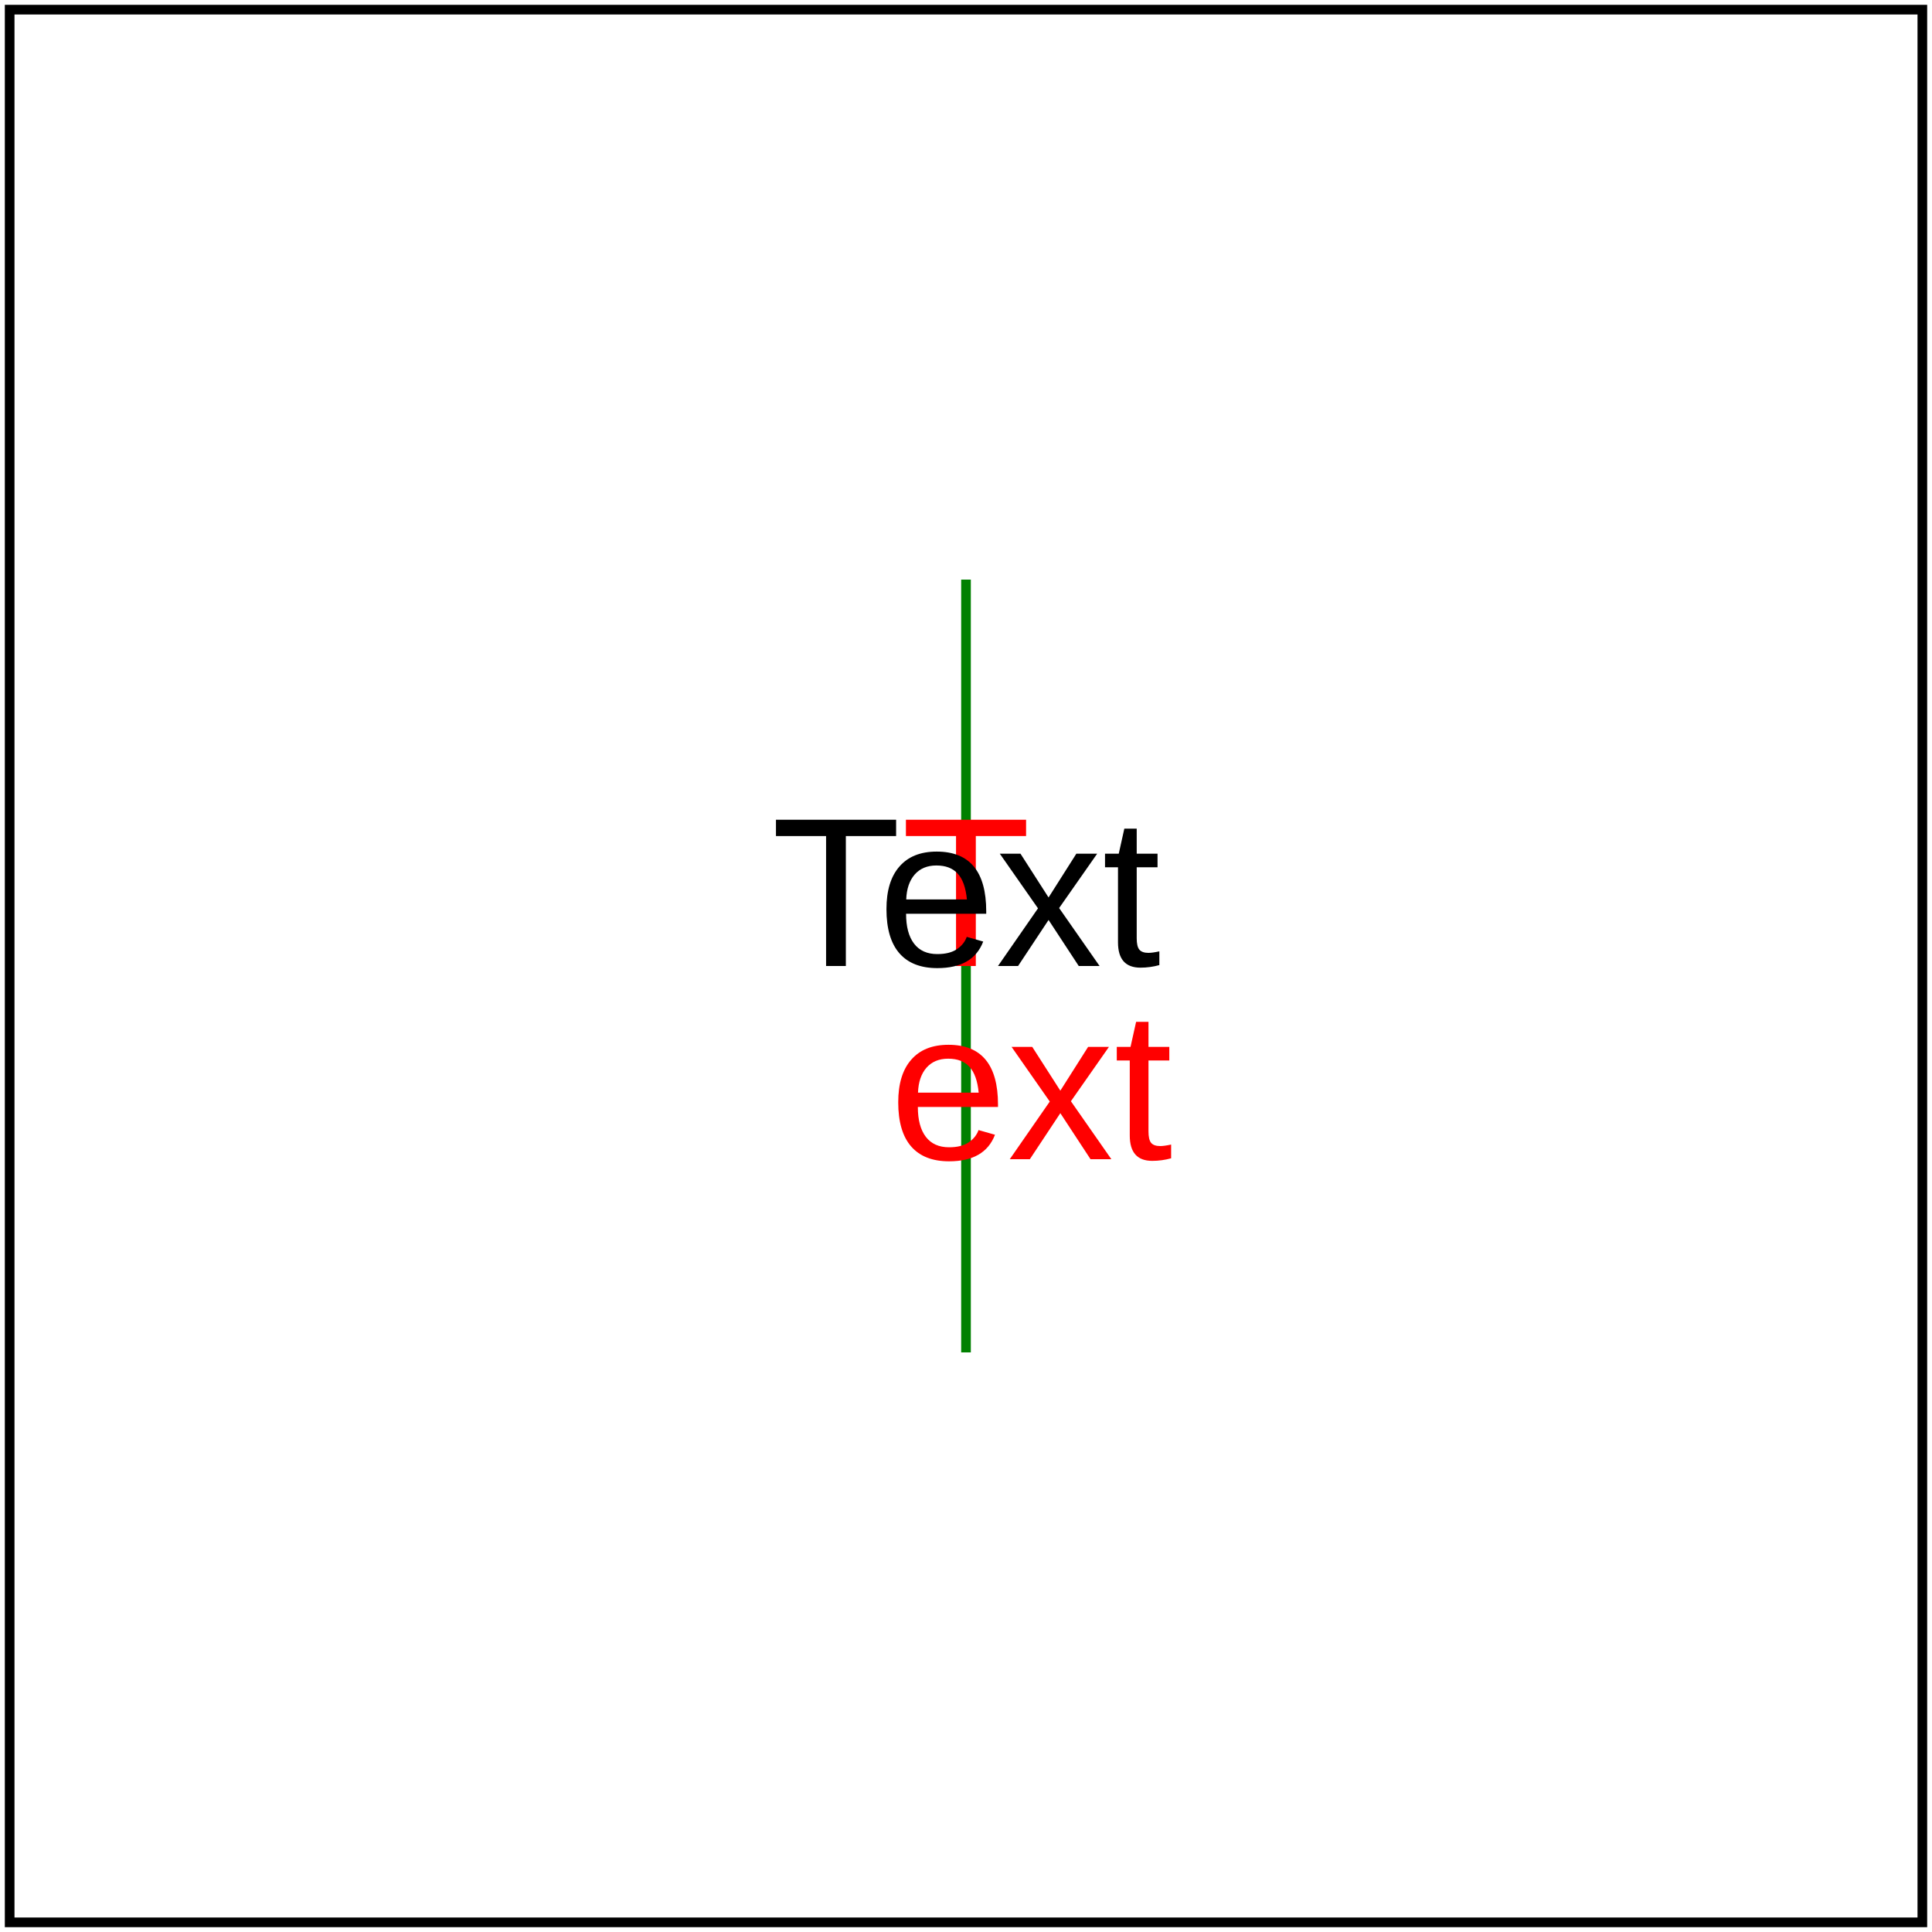
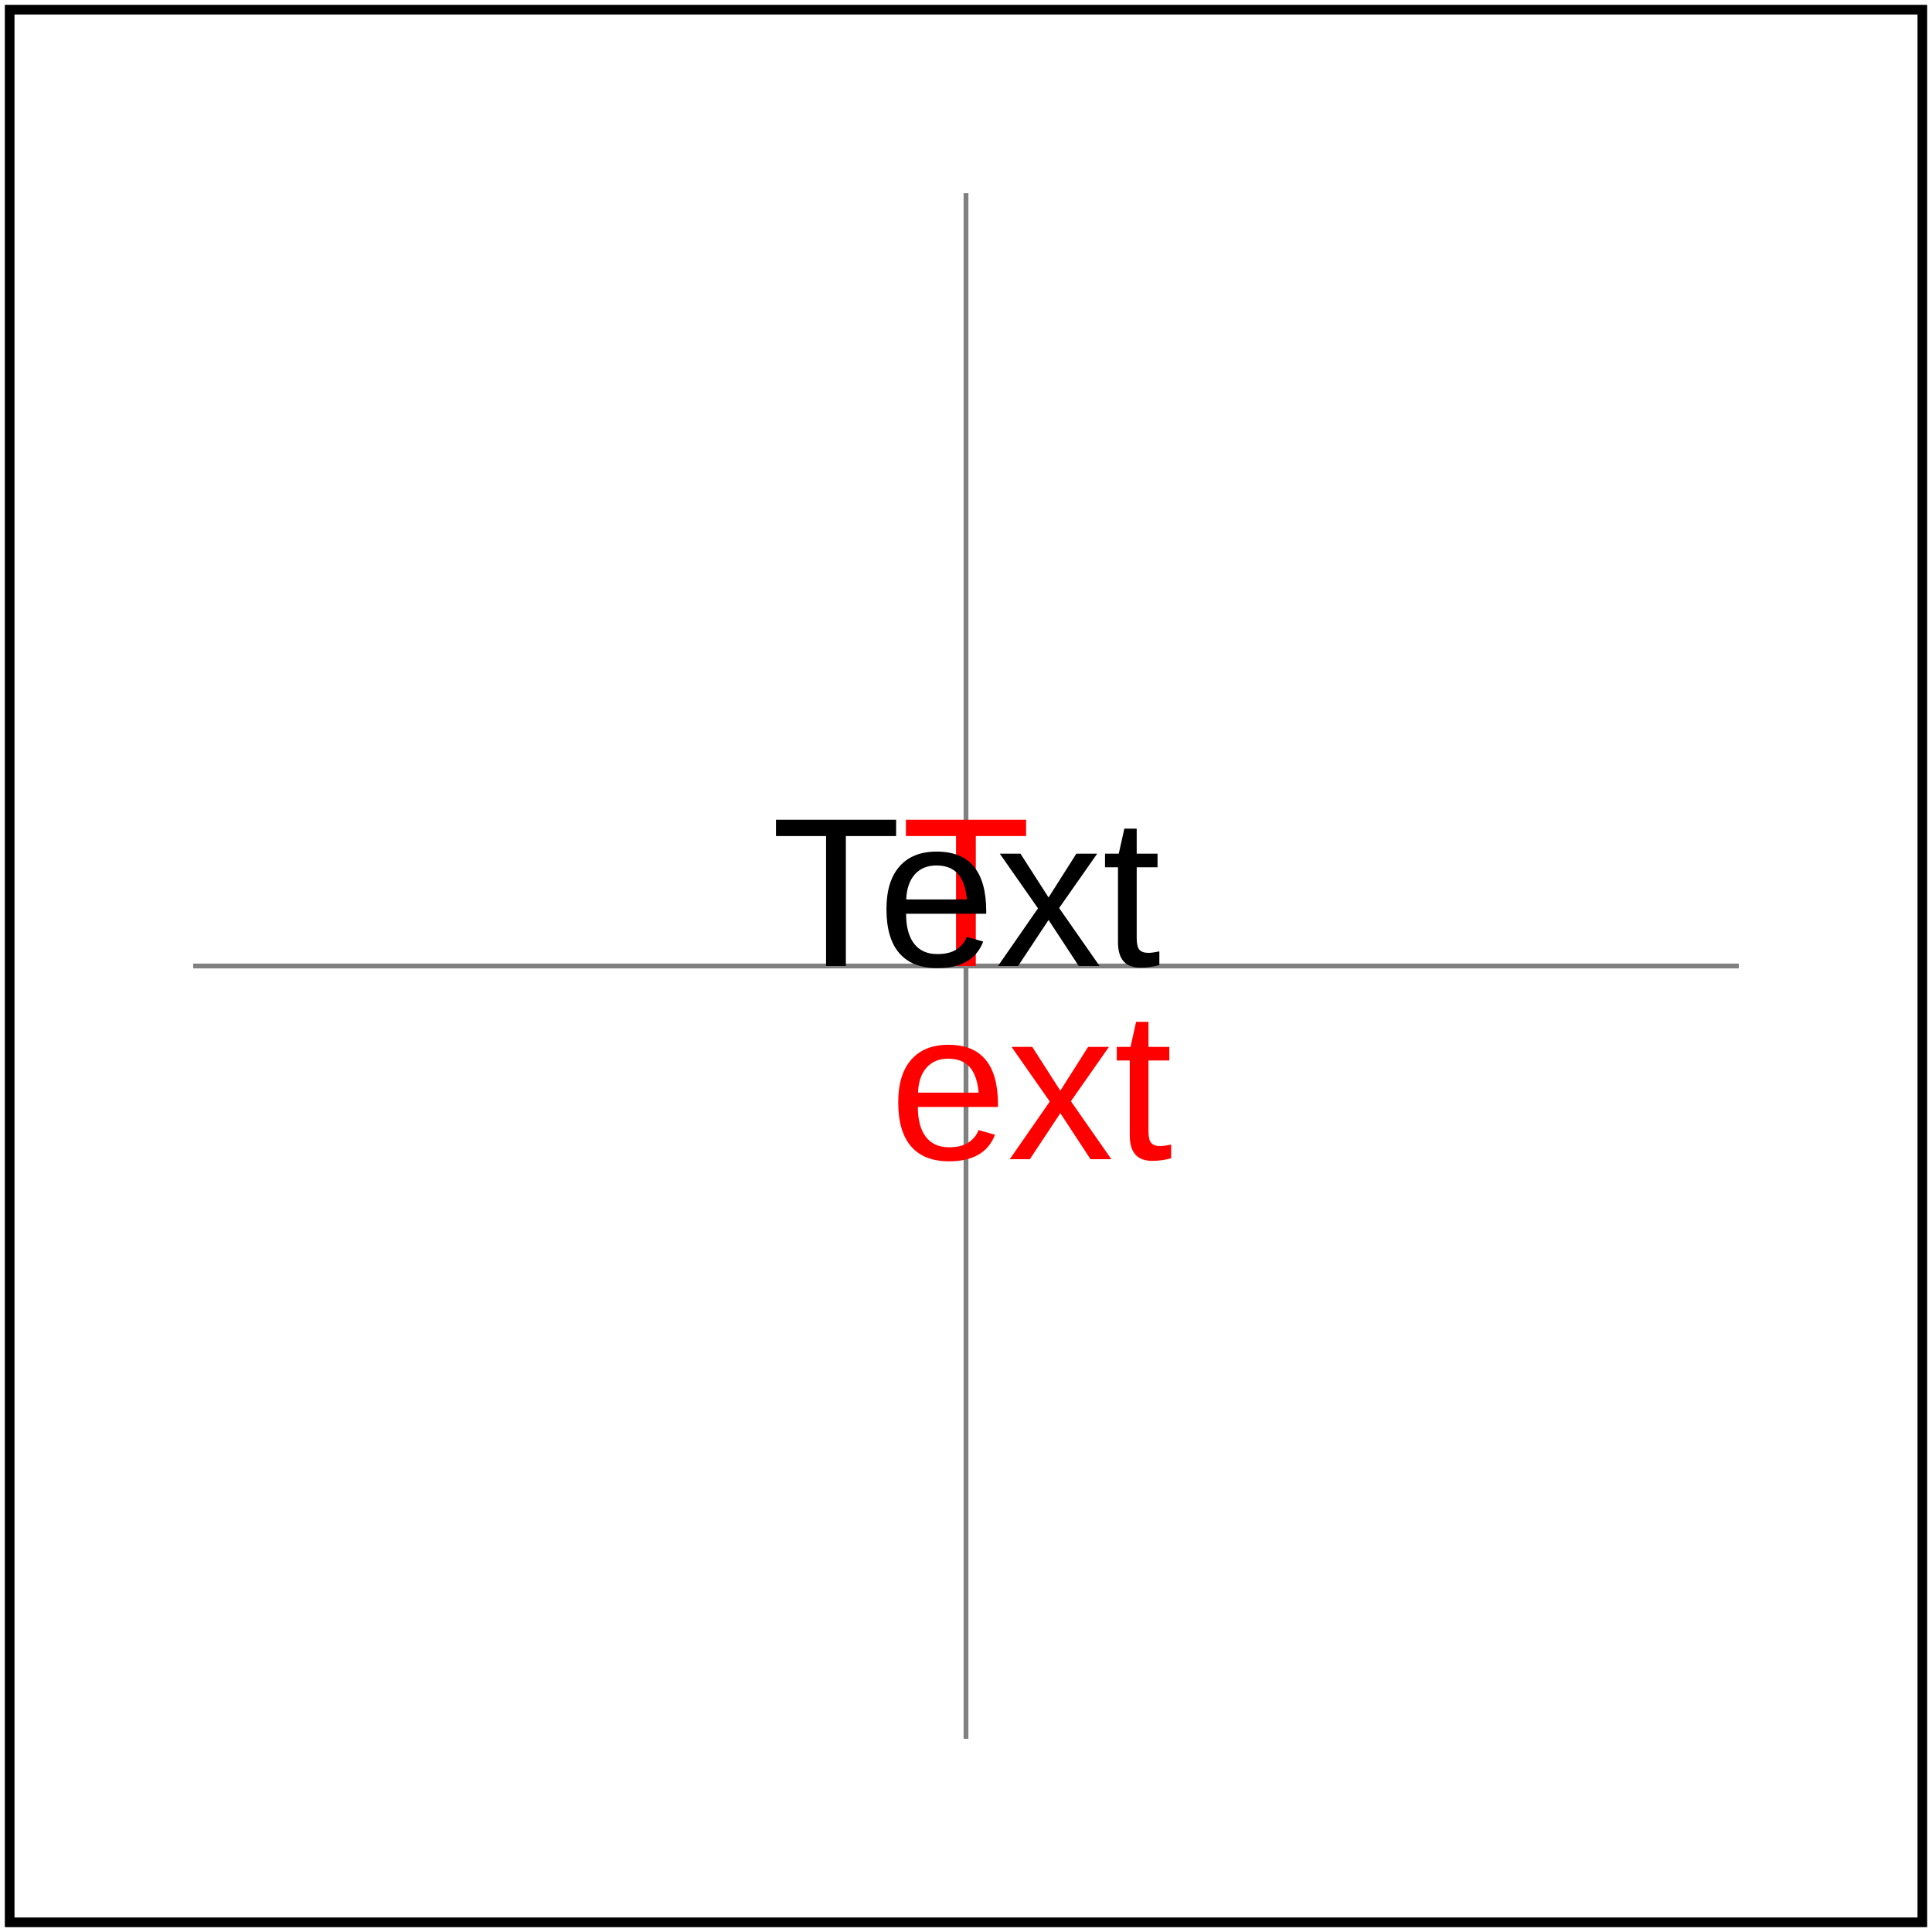
<svg xmlns="http://www.w3.org/2000/svg" id="svg1" viewBox="0 0 200 200" font-family="Arial" font-size="22">
-   <line id="line1" stroke="green" x1="100" y1="60" x2="100" y2="140" />
+   <path id="crosshair" d="M 20 100 L 180 100 M 100 20 L 100 180" stroke="gray" stroke-width="0.5" />
  <text id="text1" x="100" y="100" text-anchor="middle" fill="red">
        T<tspan id="tspan1" y="120" text-anchor="middle">ext</tspan>
  </text>
  <text id="text2" x="100" y="100 120" text-anchor="middle">Text</text>
  <rect id="frame" x="1" y="1" width="198" height="198" fill="none" stroke="black" />
</svg>
